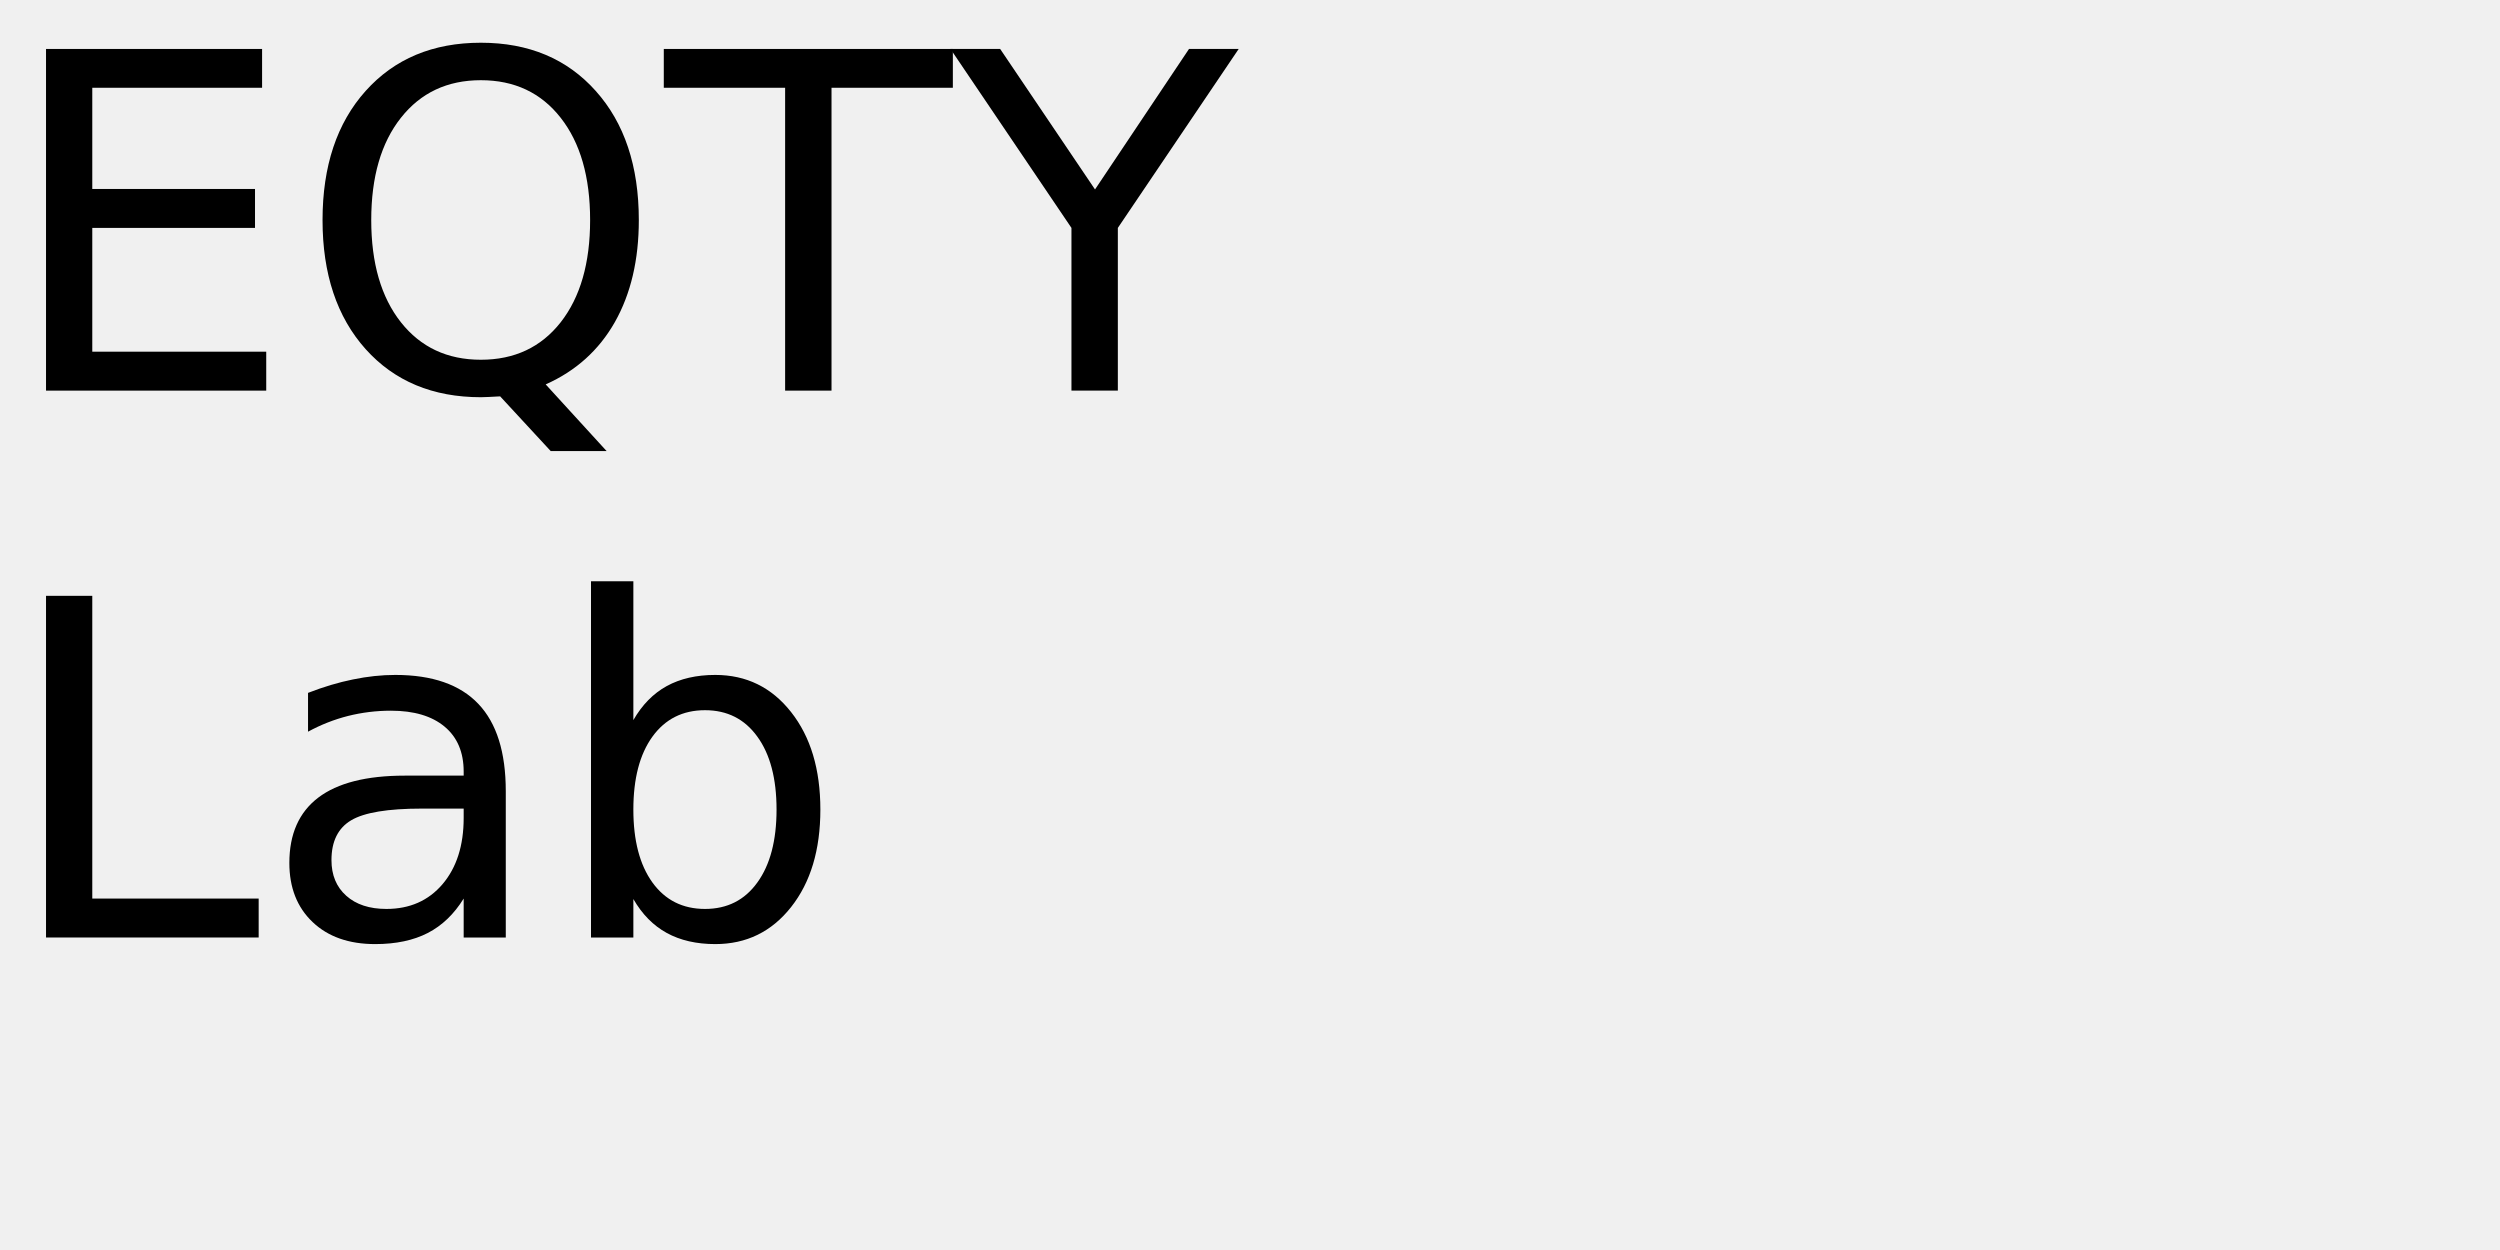
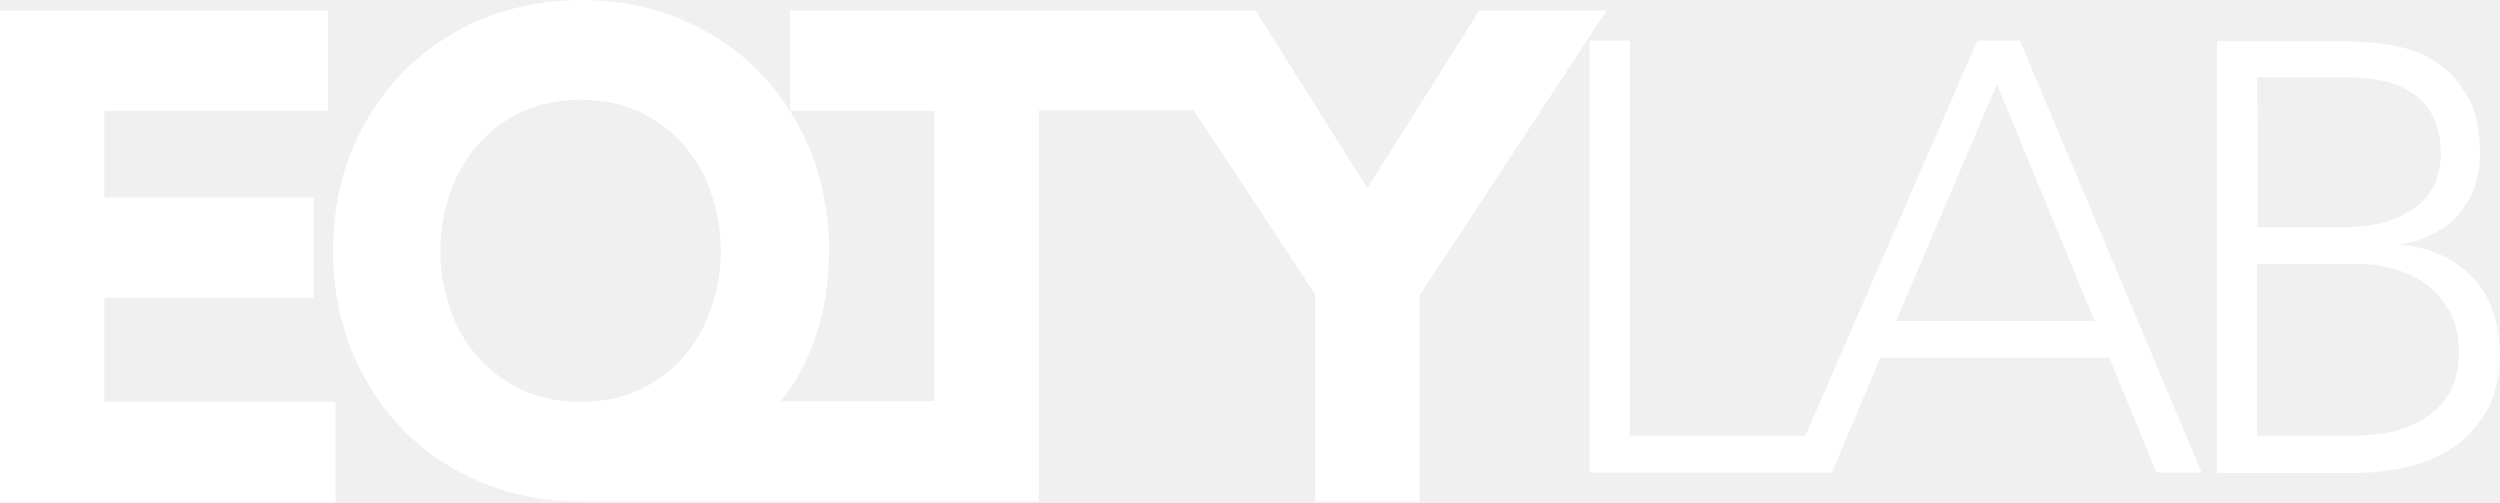
- <svg xmlns="http://www.w3.org/2000/svg" xmlns:xlink="http://www.w3.org/1999/xlink" width="320" height="160" viewBox="0 0 320 160">
-   <defs>
-     <g>
-       <g id="glyph-0-0">
-         <path d="M 5.891 -43.734 L 33.547 -43.734 L 33.547 -38.766 L 11.812 -38.766 L 11.812 -25.812 L 32.641 -25.812 L 32.641 -20.828 L 11.812 -20.828 L 11.812 -4.984 L 34.078 -4.984 L 34.078 0 L 5.891 0 Z M 5.891 -43.734 " />
-       </g>
-       <g id="glyph-0-1">
-         <path d="M 23.641 -39.734 C 19.348 -39.734 15.938 -38.129 13.406 -34.922 C 10.875 -31.723 9.609 -27.359 9.609 -21.828 C 9.609 -16.316 10.875 -11.957 13.406 -8.75 C 15.938 -5.551 19.348 -3.953 23.641 -3.953 C 27.941 -3.953 31.348 -5.551 33.859 -8.75 C 36.367 -11.957 37.625 -16.316 37.625 -21.828 C 37.625 -27.359 36.367 -31.723 33.859 -34.922 C 31.348 -38.129 27.941 -39.734 23.641 -39.734 Z M 31.938 -0.797 L 39.734 7.734 L 32.578 7.734 L 26.109 0.734 C 25.461 0.773 24.969 0.801 24.625 0.812 C 24.281 0.832 23.953 0.844 23.641 0.844 C 17.492 0.844 12.578 -1.207 8.891 -5.312 C 5.211 -9.426 3.375 -14.93 3.375 -21.828 C 3.375 -28.742 5.211 -34.254 8.891 -38.359 C 12.578 -42.473 17.492 -44.531 23.641 -44.531 C 29.773 -44.531 34.676 -42.473 38.344 -38.359 C 42.02 -34.254 43.859 -28.742 43.859 -21.828 C 43.859 -16.742 42.836 -12.395 40.797 -8.781 C 38.754 -5.176 35.801 -2.516 31.938 -0.797 Z M 31.938 -0.797 " />
-       </g>
-       <g id="glyph-0-2">
-         <path d="M -0.172 -43.734 L 36.828 -43.734 L 36.828 -38.766 L 21.297 -38.766 L 21.297 0 L 15.359 0 L 15.359 -38.766 L -0.172 -38.766 Z M -0.172 -43.734 " />
-       </g>
-       <g id="glyph-0-3">
-         <path d="M -0.125 -43.734 L 6.234 -43.734 L 18.375 -25.75 L 30.406 -43.734 L 36.766 -43.734 L 21.297 -20.828 L 21.297 0 L 15.359 0 L 15.359 -20.828 Z M -0.125 -43.734 " />
-       </g>
-       <g id="glyph-0-4">
-         <path d="M 5.891 -43.734 L 11.812 -43.734 L 11.812 -4.984 L 33.109 -4.984 L 33.109 0 L 5.891 0 Z M 5.891 -43.734 " />
-       </g>
-       <g id="glyph-0-5">
-         <path d="M 20.562 -16.5 C 16.207 -16.5 13.191 -16 11.516 -15 C 9.836 -14 9 -12.301 9 -9.906 C 9 -7.988 9.629 -6.469 10.891 -5.344 C 12.148 -4.219 13.863 -3.656 16.031 -3.656 C 19.02 -3.656 21.414 -4.711 23.219 -6.828 C 25.02 -8.953 25.922 -11.773 25.922 -15.297 L 25.922 -16.5 Z M 31.312 -18.719 L 31.312 0 L 25.922 0 L 25.922 -4.984 C 24.691 -2.992 23.16 -1.523 21.328 -0.578 C 19.492 0.367 17.25 0.844 14.594 0.844 C 11.227 0.844 8.555 -0.098 6.578 -1.984 C 4.598 -3.867 3.609 -6.391 3.609 -9.547 C 3.609 -13.242 4.844 -16.031 7.312 -17.906 C 9.781 -19.781 13.469 -20.719 18.375 -20.719 L 25.922 -20.719 L 25.922 -21.234 C 25.922 -23.723 25.102 -25.645 23.469 -27 C 21.844 -28.352 19.555 -29.031 16.609 -29.031 C 14.734 -29.031 12.906 -28.805 11.125 -28.359 C 9.352 -27.91 7.645 -27.238 6 -26.344 L 6 -31.312 C 7.977 -32.082 9.895 -32.656 11.75 -33.031 C 13.602 -33.414 15.41 -33.609 17.172 -33.609 C 21.91 -33.609 25.453 -32.375 27.797 -29.906 C 30.141 -27.445 31.312 -23.719 31.312 -18.719 Z M 31.312 -18.719 " />
-       </g>
-       <g id="glyph-0-6">
-         <path d="M 29.203 -16.375 C 29.203 -20.344 28.383 -23.453 26.75 -25.703 C 25.125 -27.961 22.891 -29.094 20.047 -29.094 C 17.191 -29.094 14.945 -27.961 13.312 -25.703 C 11.688 -23.453 10.875 -20.344 10.875 -16.375 C 10.875 -12.414 11.688 -9.305 13.312 -7.047 C 14.945 -4.785 17.191 -3.656 20.047 -3.656 C 22.891 -3.656 25.125 -4.785 26.75 -7.047 C 28.383 -9.305 29.203 -12.414 29.203 -16.375 Z M 10.875 -27.828 C 12 -29.785 13.426 -31.238 15.156 -32.188 C 16.883 -33.133 18.953 -33.609 21.359 -33.609 C 25.336 -33.609 28.57 -32.023 31.062 -28.859 C 33.562 -25.691 34.812 -21.531 34.812 -16.375 C 34.812 -11.219 33.562 -7.055 31.062 -3.891 C 28.57 -0.734 25.336 0.844 21.359 0.844 C 18.953 0.844 16.883 0.367 15.156 -0.578 C 13.426 -1.523 12 -2.973 10.875 -4.922 L 10.875 0 L 5.453 0 L 5.453 -45.594 L 10.875 -45.594 Z M 10.875 -27.828 " />
-       </g>
-     </g>
-   </defs>
-   <g fill="rgb(0%, 0%, 0%)" fill-opacity="1">
-     <use xlink:href="#glyph-0-0" x="0" y="50" />
-     <use xlink:href="#glyph-0-1" x="37.91" y="50" />
-     <use xlink:href="#glyph-0-2" x="85.137" y="50" />
-     <use xlink:href="#glyph-0-3" x="121.787" y="50" />
-   </g>
-   <g fill="rgb(0%, 0%, 0%)" fill-opacity="1">
-     <use xlink:href="#glyph-0-4" x="0" y="120" />
-     <use xlink:href="#glyph-0-5" x="33.428" y="120" />
-     <use xlink:href="#glyph-0-6" x="70.195" y="120" />
+ <svg xmlns="http://www.w3.org/2000/svg" version="1.1" id="Logo" x="0px" y="0px" viewBox="0 0 498.4 100.2" xml:space="preserve">
+   <style type="text/css">
+ 	.st0{fill:#FFFFFF;}
+ </style>
+   <g>
+     <polygon class="st0" points="20.8,59.4 62.5,59.4 62.5,39.4 20.8,39.4 20.8,22.1 65.4,22.1 65.4,2.1 0,2.1 0,100.2 66.9,100.2    66.9,80.1 20.8,80.1  " />
+     <path class="st0" d="M294.9,2.1l-22.3,35.4L250.3,2.1h-1.5h-57.9h-33.4v20h28.8V80h-30.6c1.6-2,2.9-4.1,4.1-6.3   c3.6-7,5.5-15,5.5-23.7c0-7.1-1.3-13.9-3.7-19.9c-2.5-6.1-6-11.5-10.4-15.9c-4.4-4.5-9.7-8-15.8-10.5c-6-2.5-12.6-3.7-19.5-3.7   c-7,0-13.6,1.3-19.6,3.7c-6,2.5-11.3,6-15.8,10.5c-4.4,4.5-7.9,9.8-10.4,15.9c-2.5,6.1-3.7,12.8-3.7,19.9c0,7.2,1.3,13.9,3.7,19.9   c2.5,6.1,6,11.5,10.4,15.9c4.4,4.5,9.7,8,15.8,10.5c6,2.5,12.6,3.7,19.6,3.7h55.2h15.2h20.8V22H238l24.2,36.7V100H283V58.9   l37.3-56.8H294.9z M141.7,61.7c-1.3,3.6-3.1,6.8-5.5,9.5c-2.4,2.7-5.3,4.9-8.7,6.5s-7.3,2.4-11.7,2.4c-4.4,0-8.4-0.8-11.8-2.4   s-6.4-3.8-8.7-6.5c-2.4-2.7-4.3-5.9-5.5-9.5c-1.3-3.7-2-7.6-2-11.7c0-4.1,0.7-8,2-11.7c1.3-3.6,3.1-6.8,5.5-9.5   c2.4-2.7,5.3-4.9,8.7-6.5c3.4-1.6,7.4-2.4,11.8-2.4c4.4,0,8.3,0.8,11.7,2.4c3.4,1.6,6.4,3.8,8.7,6.5c2.4,2.7,4.3,5.9,5.5,9.5   c1.3,3.7,2,7.6,2,11.7C143.7,54.1,143,58,141.7,61.7z" />
+     <path class="st0" d="M394.2,8.1l-34.3,78.8h-35V8.1h-8v86.1h39.9h8.3h0.1l9.7-22.9h45.6l9.4,22.9h9L402.7,8.1H394.2z M378,64   l20.1-47.2L417.6,64H378z" />
+     <path class="st0" d="M496.9,61.8c-0.9-2.5-2.2-4.7-4-6.5c-1.7-1.8-3.7-3.3-6.1-4.4c-2.4-1.1-4.9-1.8-7.8-2v-0.2   c5.1-1.1,9-3.2,11.5-6.4c2.6-3.2,3.9-7.1,3.9-11.4c0-4.9-0.8-8.8-2.5-11.7c-1.7-3-3.8-5.3-6.4-6.9c-2.6-1.7-5.6-2.8-8.9-3.3   s-6.6-0.8-9.8-0.8H442v86.1h27.5c2.9,0,6.1-0.3,9.4-1c3.4-0.6,6.5-1.9,9.4-3.6c2.9-1.8,5.3-4.2,7.2-7.4c1.9-3.1,2.9-7.2,2.9-12.1   C498.3,67.1,497.8,64.3,496.9,61.8z M467.8,15.4c2.5,0,4.9,0.2,7.2,0.7c2.3,0.5,4.3,1.3,6,2.5c1.7,1.2,3.1,2.8,4.1,4.7   c1,2,1.5,4.5,1.5,7.5c0,1.4-0.2,2.9-0.7,4.6s-1.5,3.2-2.9,4.7c-1.5,1.5-3.5,2.7-6.1,3.7c-2.6,1-6,1.5-10.1,1.5h-16.7L450,15.4   H467.8z M489.5,75.5c-0.5,1.9-1.6,3.7-3.1,5.4s-3.8,3.1-6.6,4.3c-2.9,1.1-6.7,1.7-11.4,1.7H450V52.6h19.6c2.5,0,5,0.3,7.5,1   c2.5,0.6,4.7,1.7,6.6,3.1c1.9,1.4,3.5,3.3,4.7,5.5c1.2,2.3,1.8,5,1.8,8.1C490.3,71.9,490,73.6,489.5,75.5z" />
  </g>
</svg>
